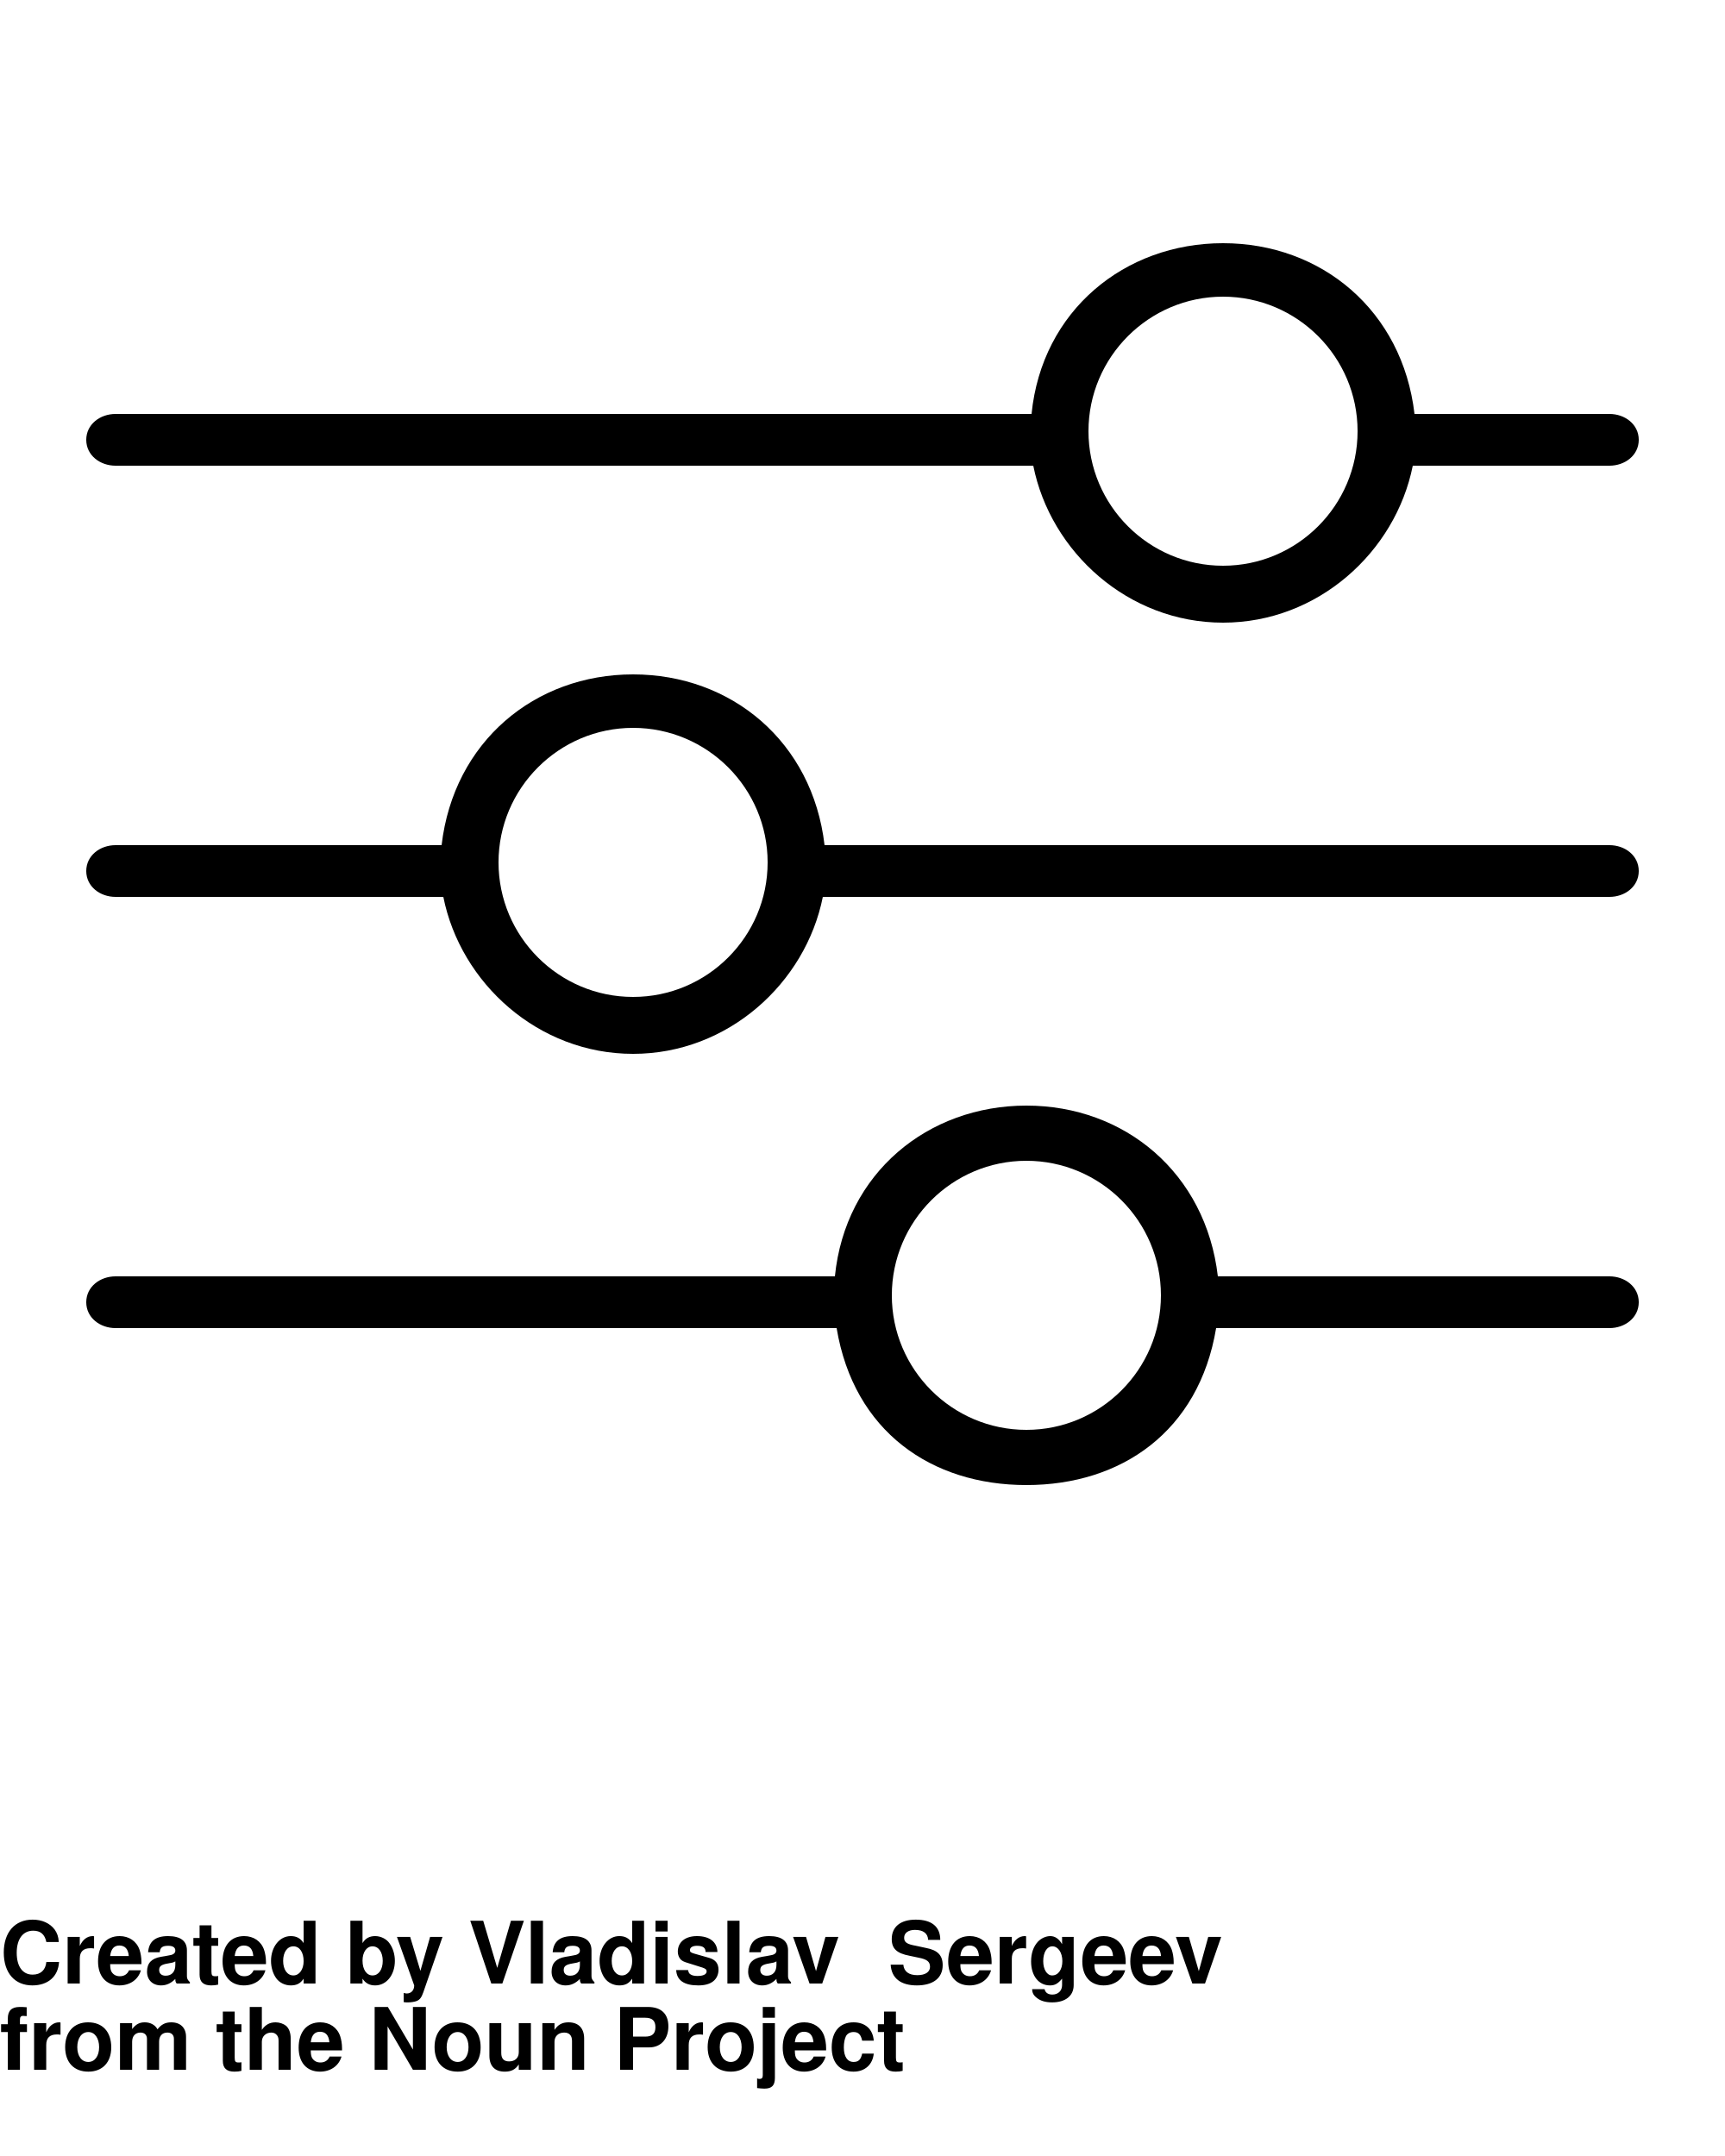
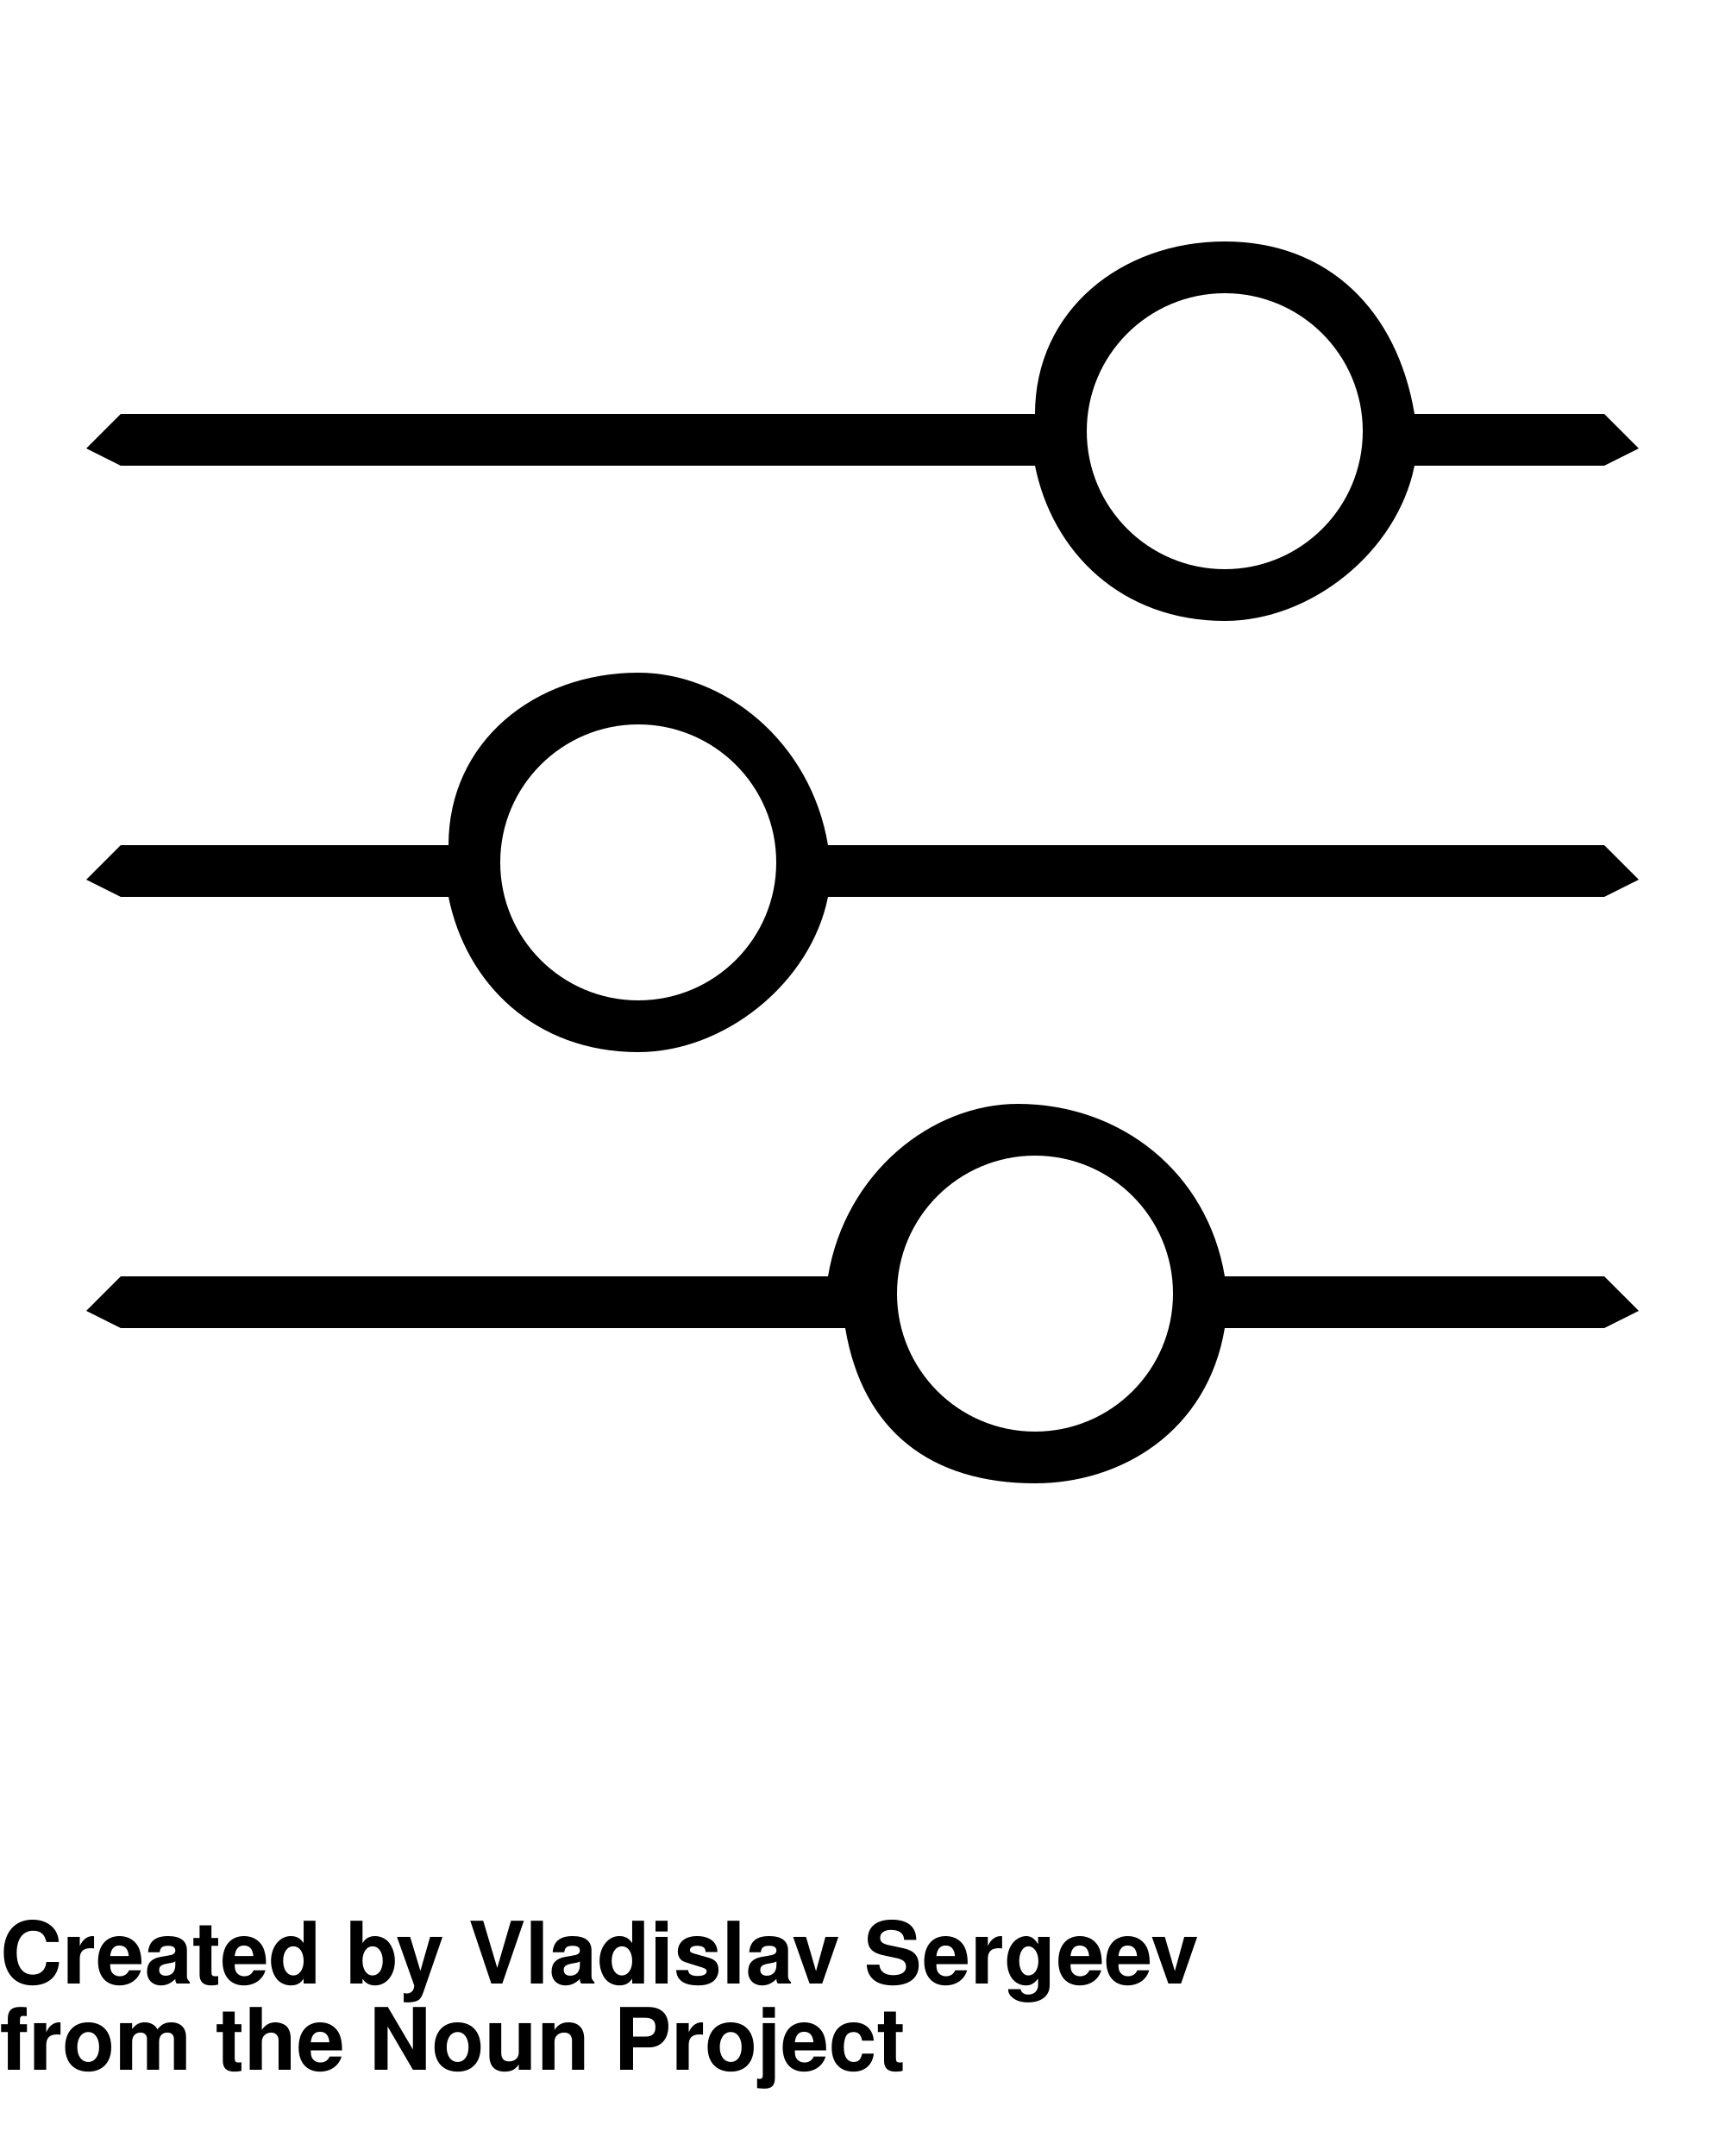
- <svg xmlns="http://www.w3.org/2000/svg" version="1.1" x="0px" y="0px" viewBox="0 0 100 125" enable-background="new 0 0 100 100" xml:space="preserve">
-   <path d="M6.7,27h53.2c1,5,5.5,9.1,11,9.1c5.5,0,10-4.1,11-9.1h11.4c0.9,0,1.7-0.6,1.7-1.5S94.2,24,93.3,24H82  c-0.7-6-5.4-9.9-11.1-9.9c-5.7,0-10.5,3.9-11.1,9.9H6.7C5.8,24,5,24.6,5,25.5S5.8,27,6.7,27z M70.9,17.2c4.3,0,7.8,3.5,7.8,7.8  c0,4.3-3.5,7.8-7.8,7.8c-4.3,0-7.8-3.5-7.8-7.8C63.1,20.7,66.6,17.2,70.9,17.2z" />
-   <path d="M93.3,49H47.8c-0.7-6-5.4-9.9-11.1-9.9C31,39.1,26.3,43,25.6,49H6.7C5.8,49,5,49.6,5,50.5S5.8,52,6.7,52h19  c1,5,5.5,9.1,11,9.1c5.5,0,10-4.1,11-9.1h45.6c0.9,0,1.7-0.6,1.7-1.5S94.2,49,93.3,49z M36.7,57.8c-4.3,0-7.8-3.5-7.8-7.8  c0-4.3,3.5-7.8,7.8-7.8c4.3,0,7.8,3.5,7.8,7.8C44.5,54.3,41,57.8,36.7,57.8z" />
-   <path d="M93.3,74H70.6c-0.7-6-5.4-9.9-11.1-9.9C53.8,64.1,49,68,48.4,74H6.7C5.8,74,5,74.6,5,75.5S5.8,77,6.7,77h41.8  c1,6,5.5,9.1,11,9.1c5.5,0,10-3.1,11-9.1h22.8c0.9,0,1.7-0.6,1.7-1.5S94.2,74,93.3,74z M59.5,82.9c-4.3,0-7.8-3.5-7.8-7.8  c0-4.3,3.5-7.8,7.8-7.8c4.3,0,7.8,3.5,7.8,7.8C67.3,79.4,63.8,82.9,59.5,82.9z" />
-   <text x="0" y="115" fill="#000000" font-size="5px" font-weight="bold" font-family="'Helvetica Neue', Helvetica, Arial-Unicode, Arial, Sans-serif">Created by Vladislav  Sergeev</text>
-   <text x="0" y="120" fill="#000000" font-size="5px" font-weight="bold" font-family="'Helvetica Neue', Helvetica, Arial-Unicode, Arial, Sans-serif">from the Noun Project</text>
+ <svg xmlns="http://www.w3.org/2000/svg" version="1" viewBox="0 0 100 125">
+   <path d="M7 27h53c1 5 5 9 11 9 5 0 10-4 11-9h11l2-1-2-2H82c-1-6-5-10-11-10s-11 4-11 10H7l-2 2 2 1zm64-10a8 8 0 1 1 0 16 8 8 0 0 1 0-16zM93 49H48c-1-6-6-10-11-10-6 0-11 4-11 10H7l-2 2 2 1h19c1 5 5 9 11 9 5 0 10-4 11-9h45l2-1-2-2zm-56 9a8 8 0 1 1 0-16 8 8 0 0 1 0 16zM93 74H71c-1-6-6-10-12-10-5 0-10 4-11 10H7l-2 2 2 1h42c1 6 5 9 11 9 5 0 10-3 11-9h22l2-1-2-2zm-33 9a8 8 0 1 1 0-16 8 8 0 0 1 0 16z" />
+   <text y="115" font-size="5" font-weight="bold" font-family="'Helvetica Neue', Helvetica, Arial-Unicode, Arial, Sans-serif">
+     Created by Vladislav Sergeev
+   </text>
+   <text y="120" font-size="5" font-weight="bold" font-family="'Helvetica Neue', Helvetica, Arial-Unicode, Arial, Sans-serif">
+     from the Noun Project
+   </text>
</svg>
